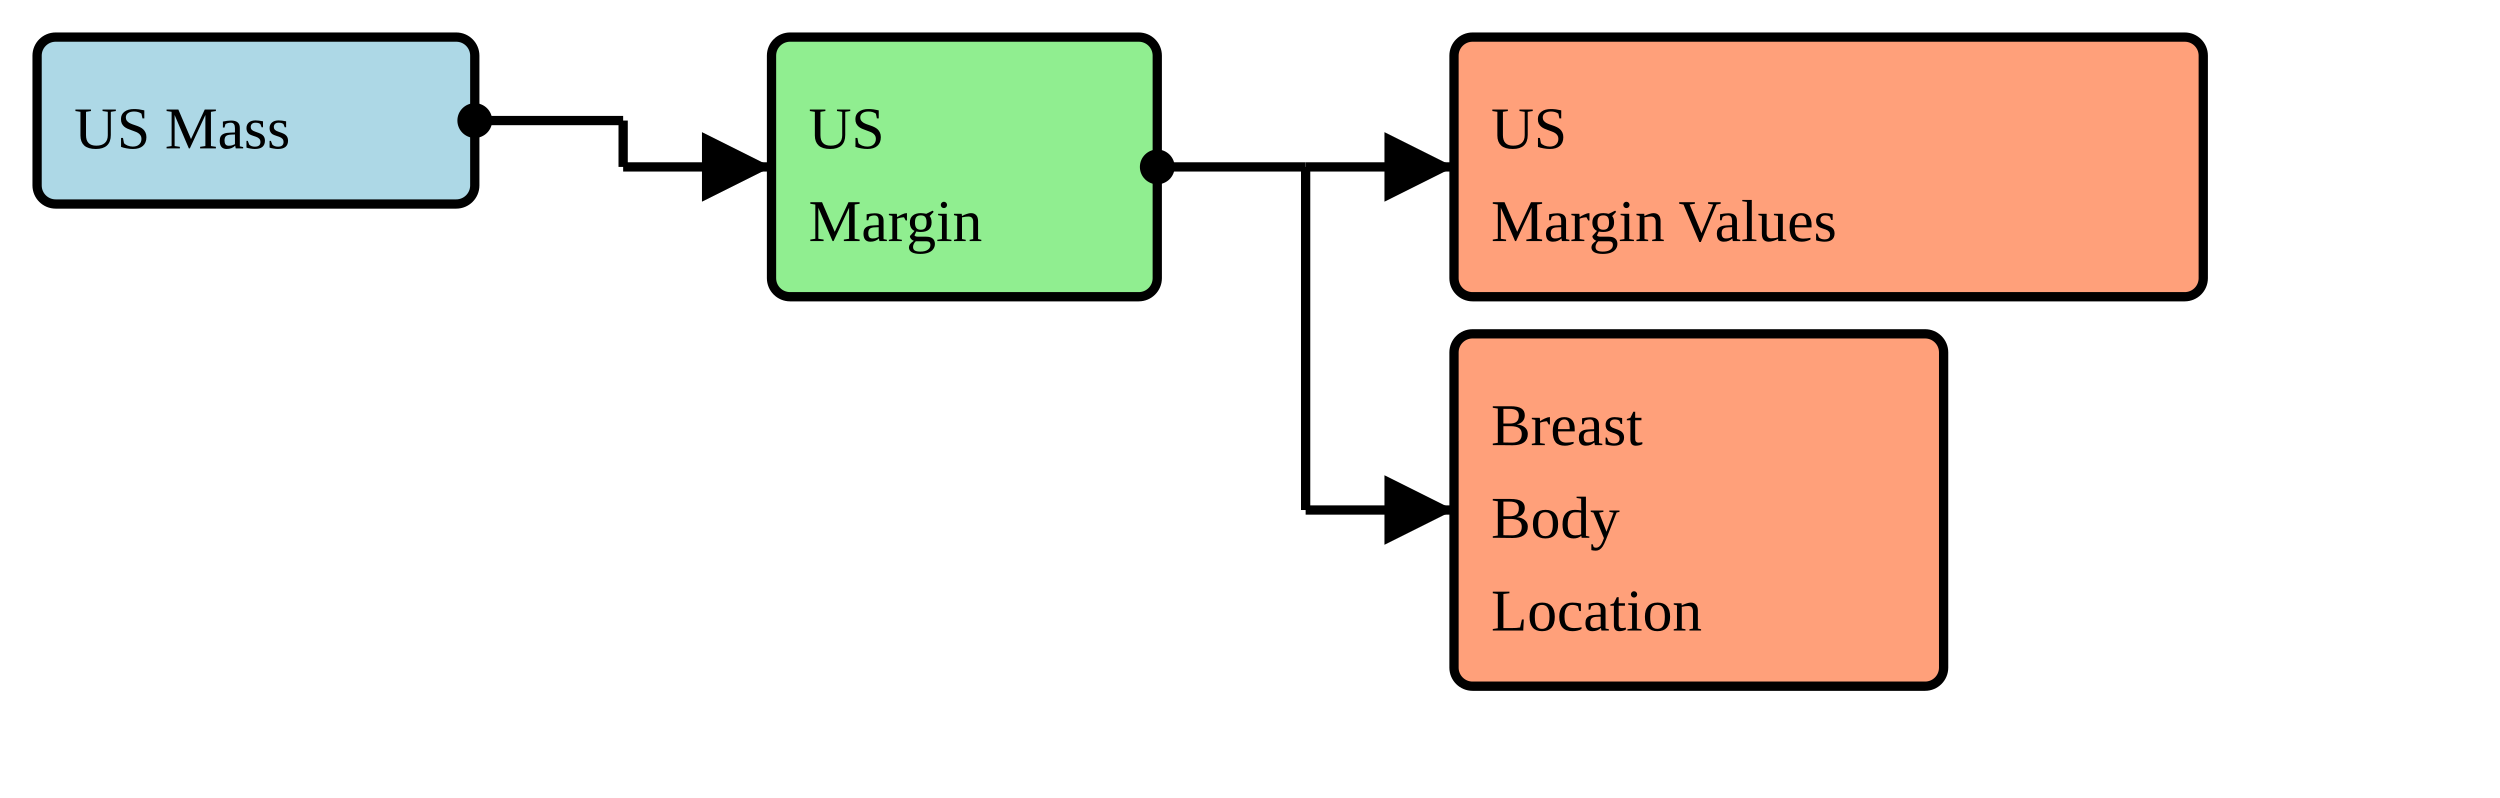
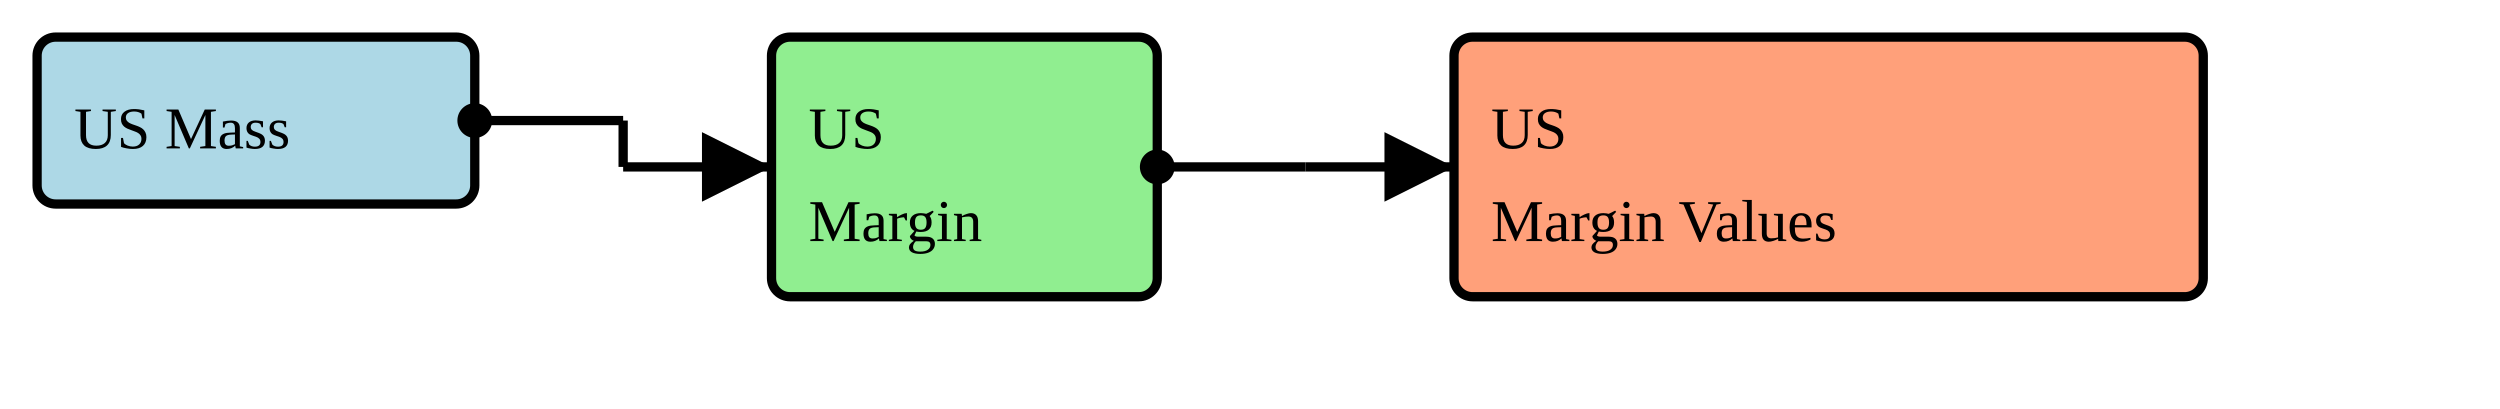
- <svg xmlns="http://www.w3.org/2000/svg" version="1.1" width="505.5" height="161.25">
+ <svg xmlns="http://www.w3.org/2000/svg" version="1.1" width="505.5" height="82.5">
  <defs>
    <marker id="arrowStart" markerWidth="3.75" markerHeight="3.75" markerUnits="px" refX="1.875" refY="1.875">
      <circle fill="Black" stroke-width="0" cx="1.875" cy="1.875" r="1.875" />
    </marker>
    <marker id="arrowEnd" markerWidth="7.5" markerHeight="7.5" markerUnits="px" refX="7.5" refY="3.75">
      <polygon fill="Black" stroke-width="0" points="0 0 7.5 3.75 0 7.5" />
    </marker>
  </defs>
  <g>
    <g>
      <rect fill="LightBlue" stroke="Black" stroke-width="1.875" x="7.5" y="7.5" width="88.5" height="33.75" rx="3.75" ry="3.75" />
      <a href="./StructureDefinition-BreastRadUSMass.html" target="_blank">
        <text x="15" y="30">US Mass</text>
      </a>
    </g>
    <line stroke="Black" stroke-width="1.875" marker-end="url(#arrowEnd)" x1="126" y1="33.75" x2="156" y2="33.75" />
    <line stroke="Black" stroke-width="1.875" marker-start="url(#arrowStart)" x1="96" y1="24.375" x2="126" y2="24.375" />
    <line stroke="Black" stroke-width="1.875" x1="126" y1="24.375" x2="126" y2="33.75" />
  </g>
  <g>
    <g>
      <rect fill="LightGreen" stroke="Black" stroke-width="1.875" x="156" y="7.5" width="78" height="52.5" rx="3.75" ry="3.75" />
      <text x="163.5" y="30">US</text>
      <text x="163.5" y="48.75">Margin</text>
    </g>
    <line stroke="Black" stroke-width="1.875" marker-end="url(#arrowEnd)" x1="264" y1="33.75" x2="294" y2="33.75" />
-     <line stroke="Black" stroke-width="1.875" marker-end="url(#arrowEnd)" x1="264" y1="103.125" x2="294" y2="103.125" />
    <line stroke="Black" stroke-width="1.875" marker-start="url(#arrowStart)" x1="234" y1="33.75" x2="264" y2="33.75" />
-     <line stroke="Black" stroke-width="1.875" x1="264" y1="33.75" x2="264" y2="103.125" />
+     <line stroke="Black" stroke-width="1.875" x1="264" y1="33.75" x2="264" y2="33.75" />
  </g>
  <g>
    <g>
      <rect fill="LightSalmon" stroke="Black" stroke-width="1.875" x="294" y="7.5" width="151.5" height="52.5" rx="3.75" ry="3.75" />
      <a href="./ValueSet-BreastRadUSMarginVS.html" target="_blank">
        <text x="301.5" y="30">US</text>
      </a>
      <a href="./ValueSet-BreastRadUSMarginVS.html" target="_blank">
        <text x="301.5" y="48.75">Margin Values</text>
      </a>
    </g>
-     <g>
-       <rect fill="LightSalmon" stroke="Black" stroke-width="1.875" x="294" y="67.5" width="99" height="71.25" rx="3.75" ry="3.75" />
-       <a href="./StructureDefinition-BreastBodyLocation.html" target="_blank">
-         <text x="301.5" y="90">Breast</text>
-       </a>
-       <a href="./StructureDefinition-BreastBodyLocation.html" target="_blank">
-         <text x="301.5" y="108.75">Body</text>
-       </a>
-       <a href="./StructureDefinition-BreastBodyLocation.html" target="_blank">
-         <text x="301.5" y="127.5">Location</text>
-       </a>
-     </g>
  </g>
</svg>
